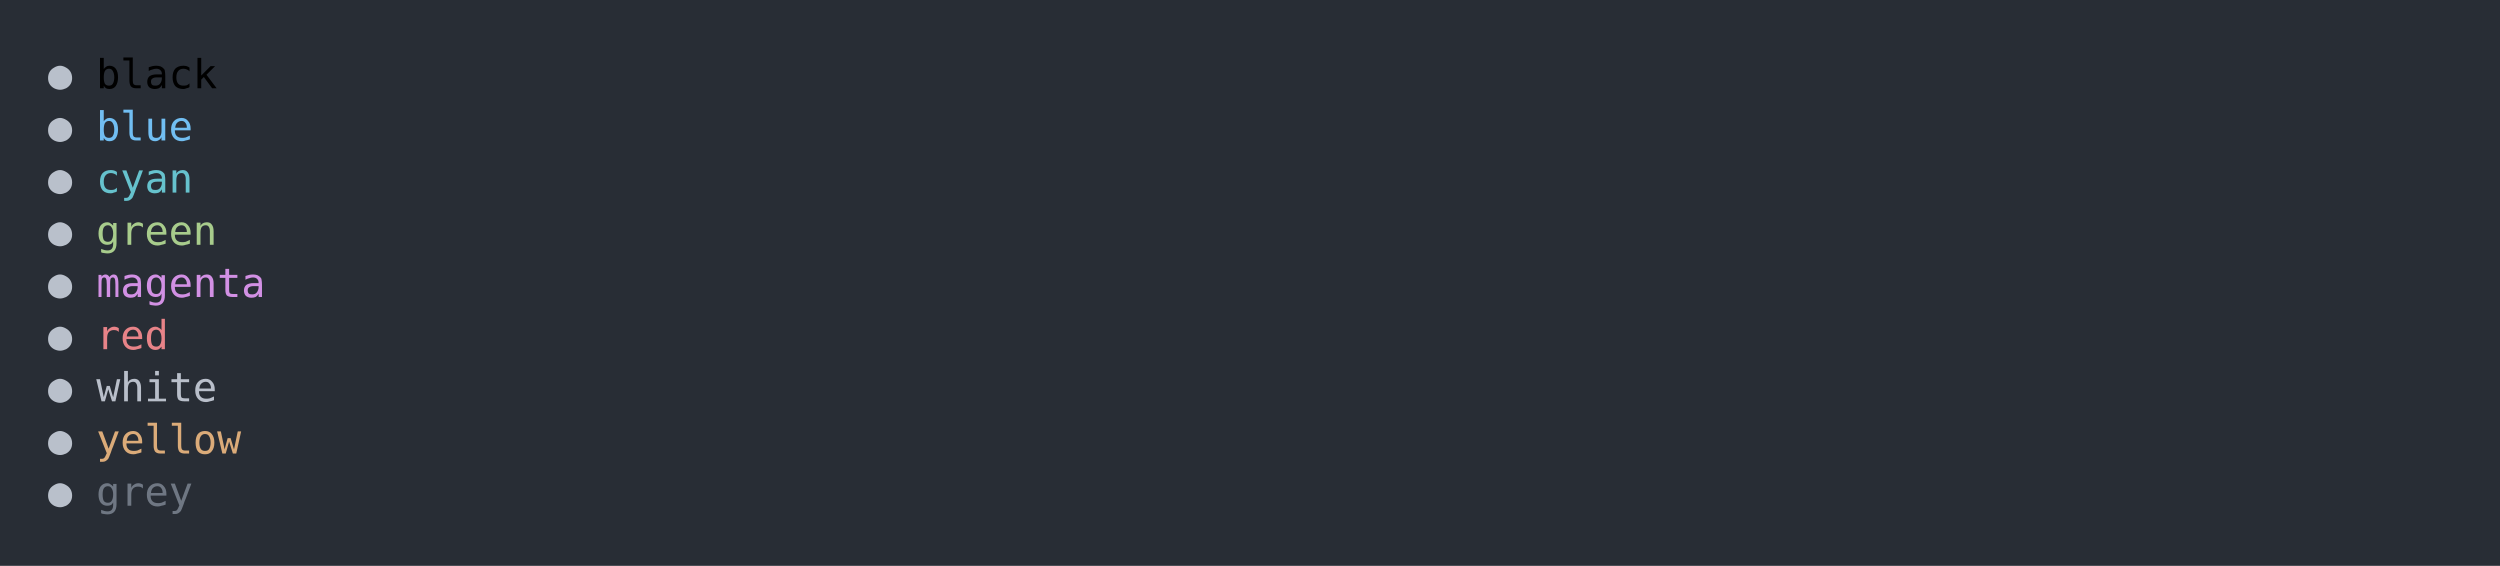
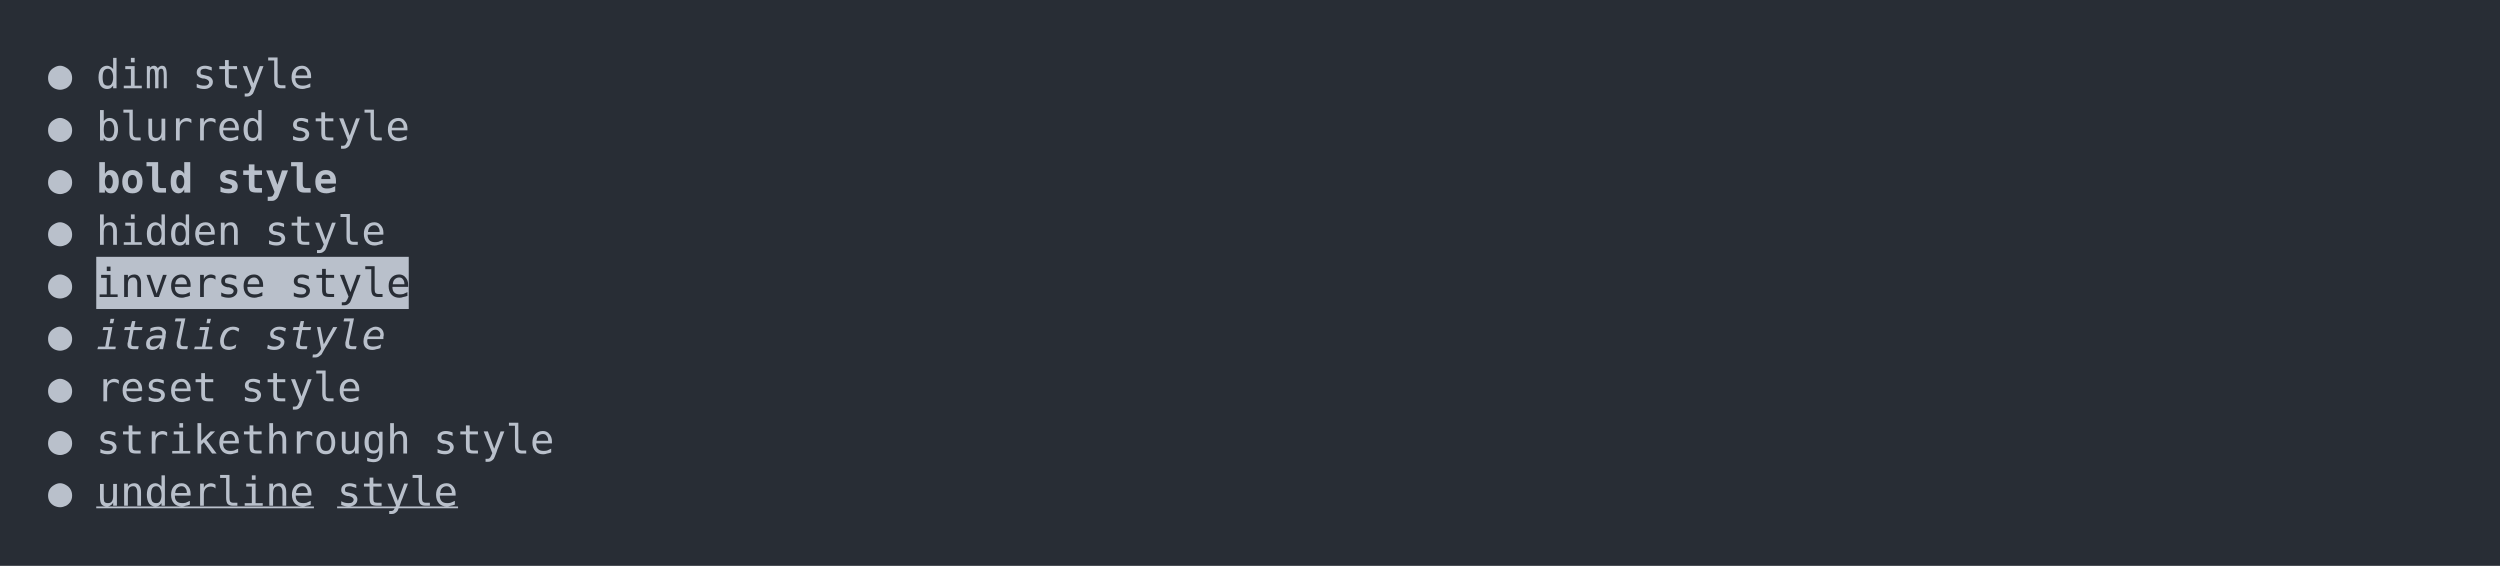
<svg xmlns="http://www.w3.org/2000/svg" xmlns:xlink="http://www.w3.org/1999/xlink" width="1040" height="235.39">
  <rect width="1040" height="235.39" rx="0" ry="0" class="a" />
  <svg height="195.39" viewBox="0 0 100 19.539" width="1000" x="20" y="20">
-     <style>.a{fill:rgb(40,45,53)}.b{font-family:'Fira Code',Monaco,Consolas,Menlo,'Bitstream Vera Sans Mono','Powerline Symbols',monospace}.c{fill:transparent}.d{fill:rgb(185,192,203);white-space:pre}.e{white-space:pre}.f{fill:rgb(113,190,242);white-space:pre}.g{fill:rgb(102,194,205);white-space:pre}.h{fill:rgb(168,204,140);white-space:pre}.i{fill:rgb(210,144,228);white-space:pre}.j{fill:rgb(232,131,136);white-space:pre}.k{fill:rgb(185,191,202);white-space:pre}.l{fill:rgb(219,171,121);white-space:pre}.m{fill:rgb(111,119,131);white-space:pre}</style>
+     <style>.a{fill:rgb(40,45,53)}.b{font-family:'Fira Code',Monaco,Consolas,Menlo,'Bitstream Vera Sans Mono','Powerline Symbols',monospace}.c{fill:transparent}.d{fill:rgb(185,192,203);white-space:pre}.e{fill:rgb(185,192,203);font-weight:bold;white-space:pre}.f{fill:rgb(185,192,203)}.g{fill:rgb(40,45,53);white-space:pre}.h{fill:rgb(185,192,203);font-style:italic;white-space:pre}.i{fill:rgb(185,192,203);text-decoration:underline;white-space:pre}</style>
    <g font-family="'Fira Code',Monaco,Consolas,Menlo,'Bitstream Vera Sans Mono','Powerline Symbols',monospace" font-size="1.67" class="b">
      <defs>
        <symbol id="a">
          <rect height="10" width="100" x="0" y="0" class="c" />
        </symbol>
      </defs>
      <rect height="19.539" width="100" class="a" />
      <svg x="0" y="0" width="100">
        <svg x="0">
          <use xlink:href="#a" />
          <text x="0" y="1.67" class="d">●</text>
-           <text x="2.004" y="1.67" class="e">black</text>
+           <text x="2.004" y="1.67" class="d">dim</text>
+           <text x="6.012" y="1.67" class="d">style</text>
          <text x="0" y="3.841" class="d">●</text>
-           <text x="2.004" y="3.841" class="f">blue</text>
+           <text x="2.004" y="3.841" class="d">blurred</text>
+           <text x="10.02" y="3.841" class="d">style</text>
          <text x="0" y="6.012" class="d">●</text>
-           <text x="2.004" y="6.012" class="g">cyan</text>
+           <text x="2.004" y="6.012" class="e">bold</text>
+           <text x="7.014" y="6.012" class="e">style</text>
          <text x="0" y="8.183" class="d">●</text>
-           <text x="2.004" y="8.183" class="h">green</text>
+           <text x="2.004" y="8.183" class="d">hidden</text>
+           <text x="9.018" y="8.183" class="d">style</text>
          <text x="0" y="10.354" class="d">●</text>
-           <text x="2.004" y="10.354" class="i">magenta</text>
+           <rect height="2.171" width="13" x="2.004" y="8.684" class="f" />
+           <text x="2.004" y="10.354" class="g">inverse style</text>
          <text x="0" y="12.525" class="d">●</text>
-           <text x="2.004" y="12.525" class="j">red</text>
+           <text x="2.004" y="12.525" class="h">italic</text>
+           <text x="9.018" y="12.525" class="h">style</text>
          <text x="0" y="14.696" class="d">●</text>
-           <text x="2.004" y="14.696" class="k">white</text>
+           <text x="2.004" y="14.696" class="d">reset</text>
+           <text x="8.016" y="14.696" class="d">style</text>
          <text x="0" y="16.867" class="d">●</text>
-           <text x="2.004" y="16.867" class="l">yellow</text>
+           <text x="2.004" y="16.867" class="d">strikethrough</text>
+           <text x="16.032" y="16.867" class="d">style</text>
          <text x="0" y="19.038" class="d">●</text>
-           <text x="2.004" y="19.038" class="m">grey</text>
+           <text x="2.004" y="19.038" class="i">underline</text>
+           <text x="12.024" y="19.038" class="i">style</text>
        </svg>
      </svg>
    </g>
  </svg>
</svg>
